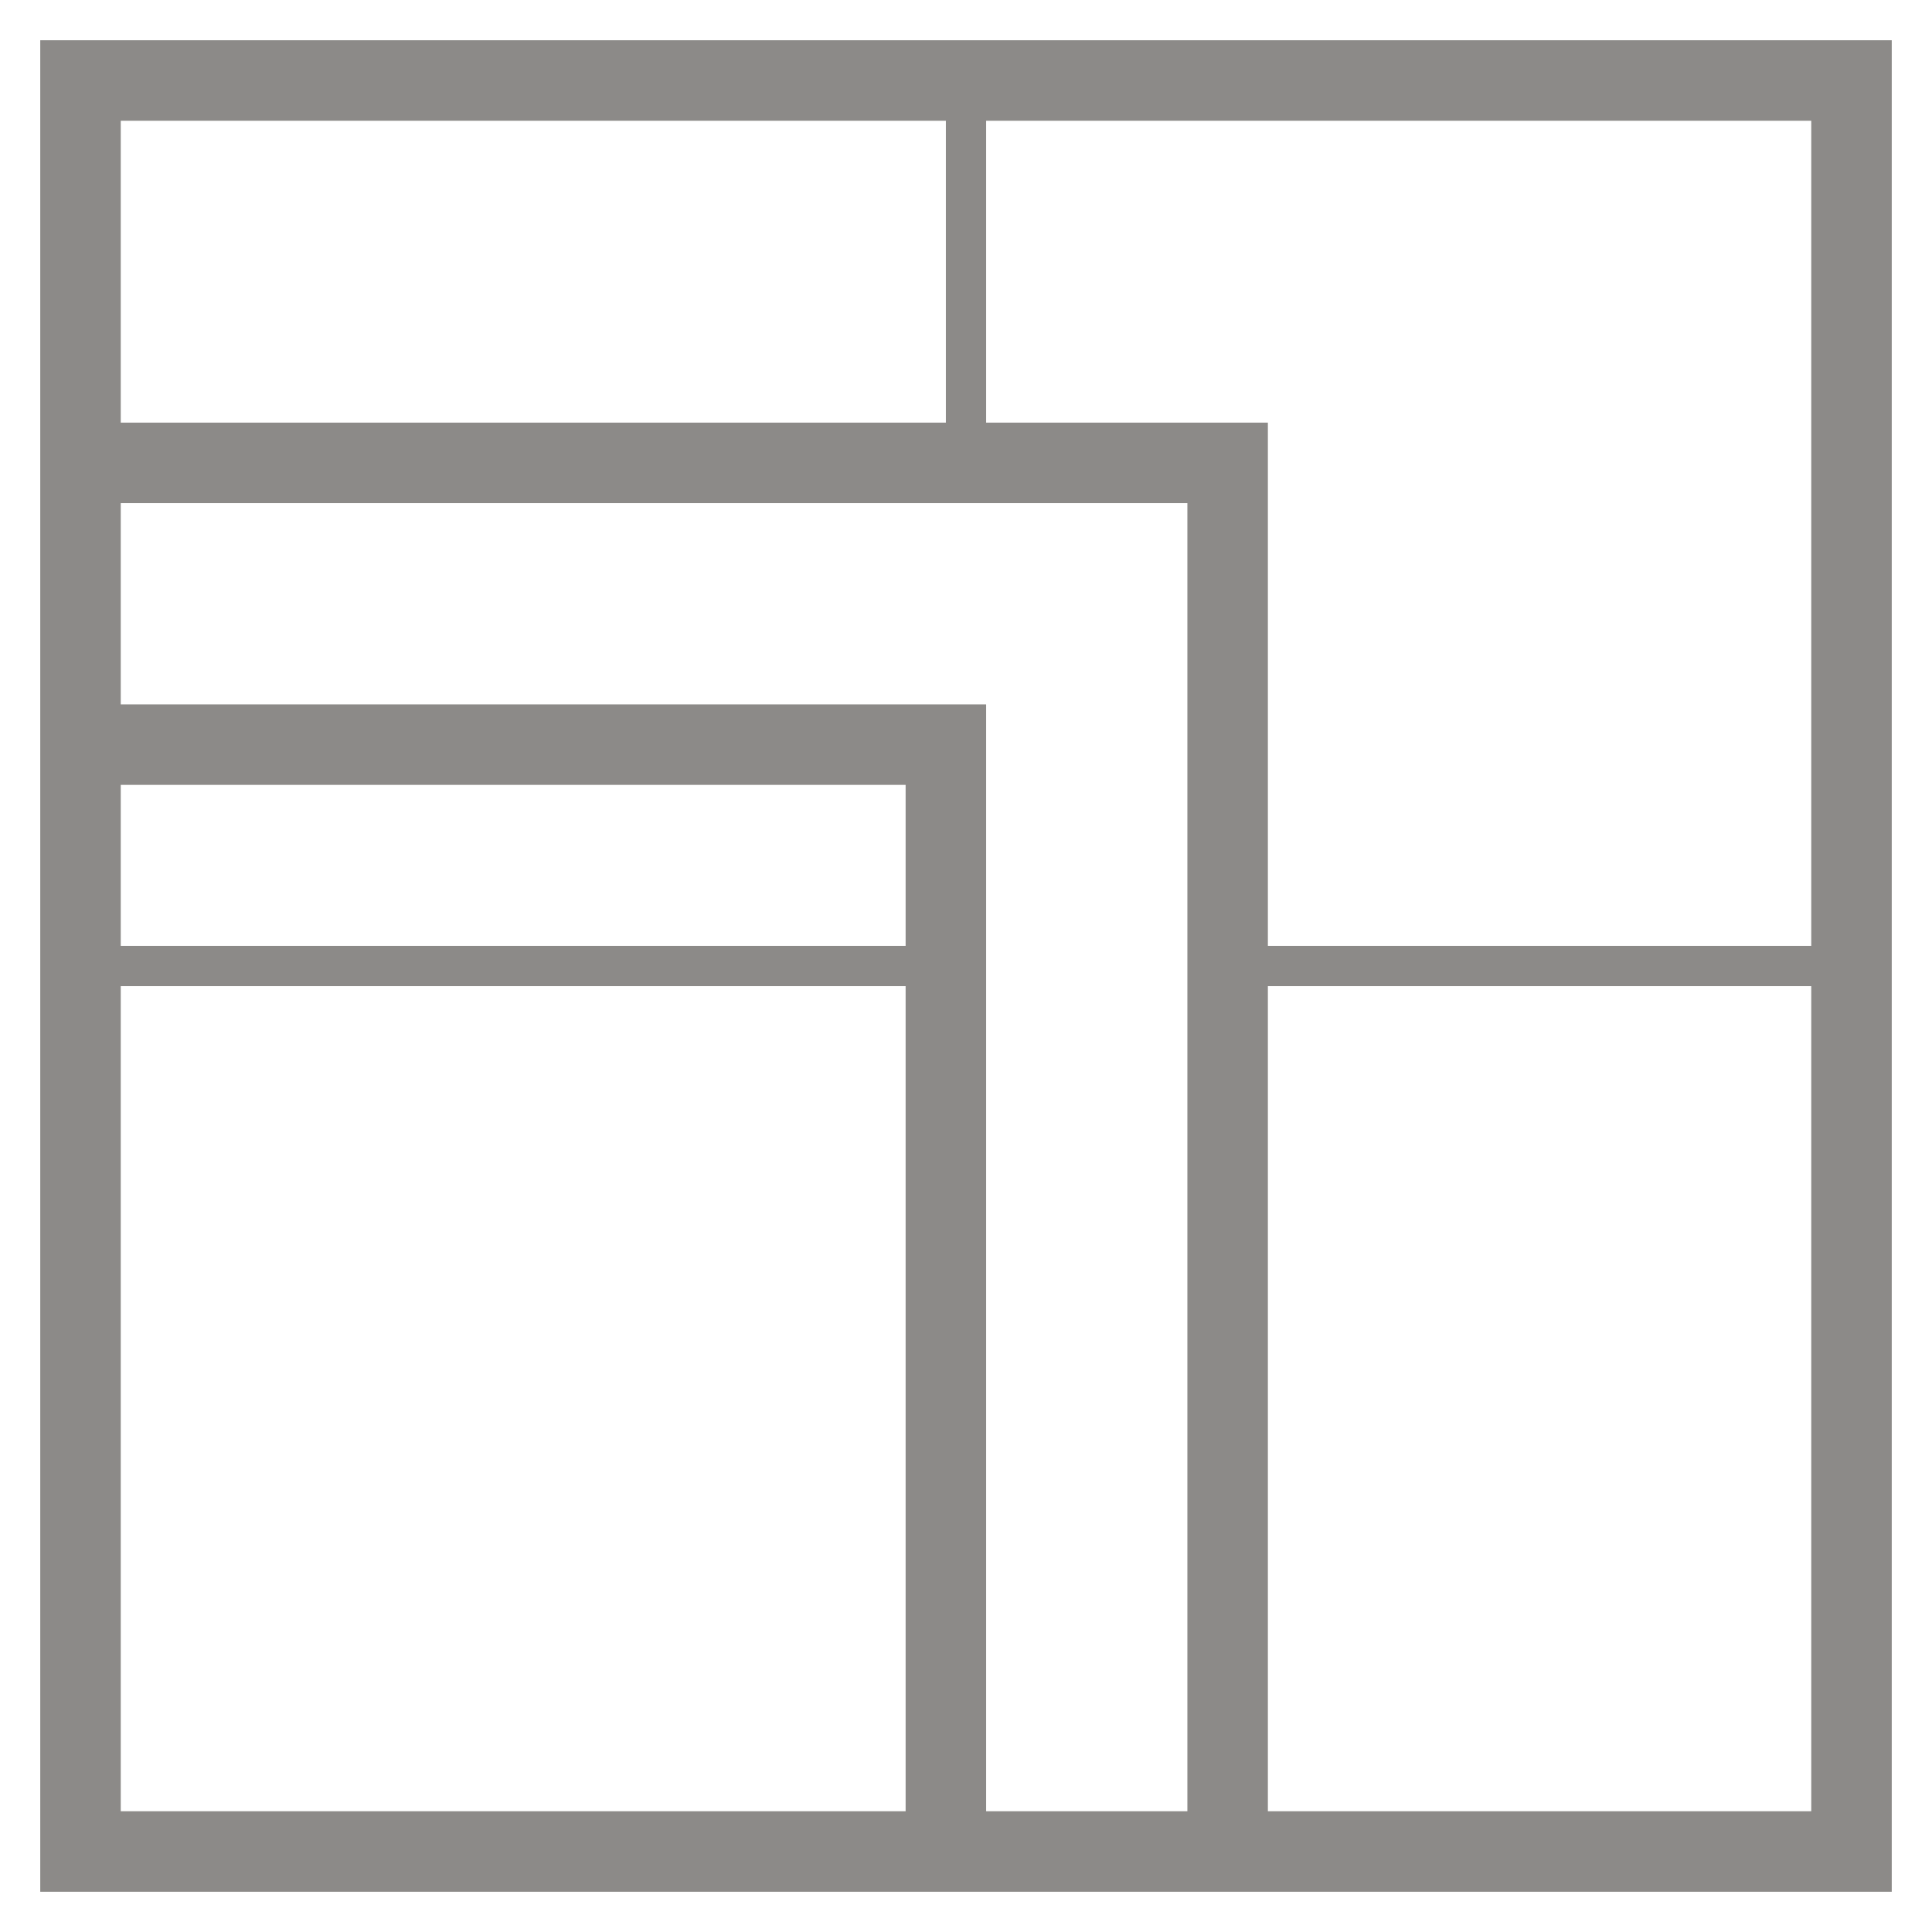
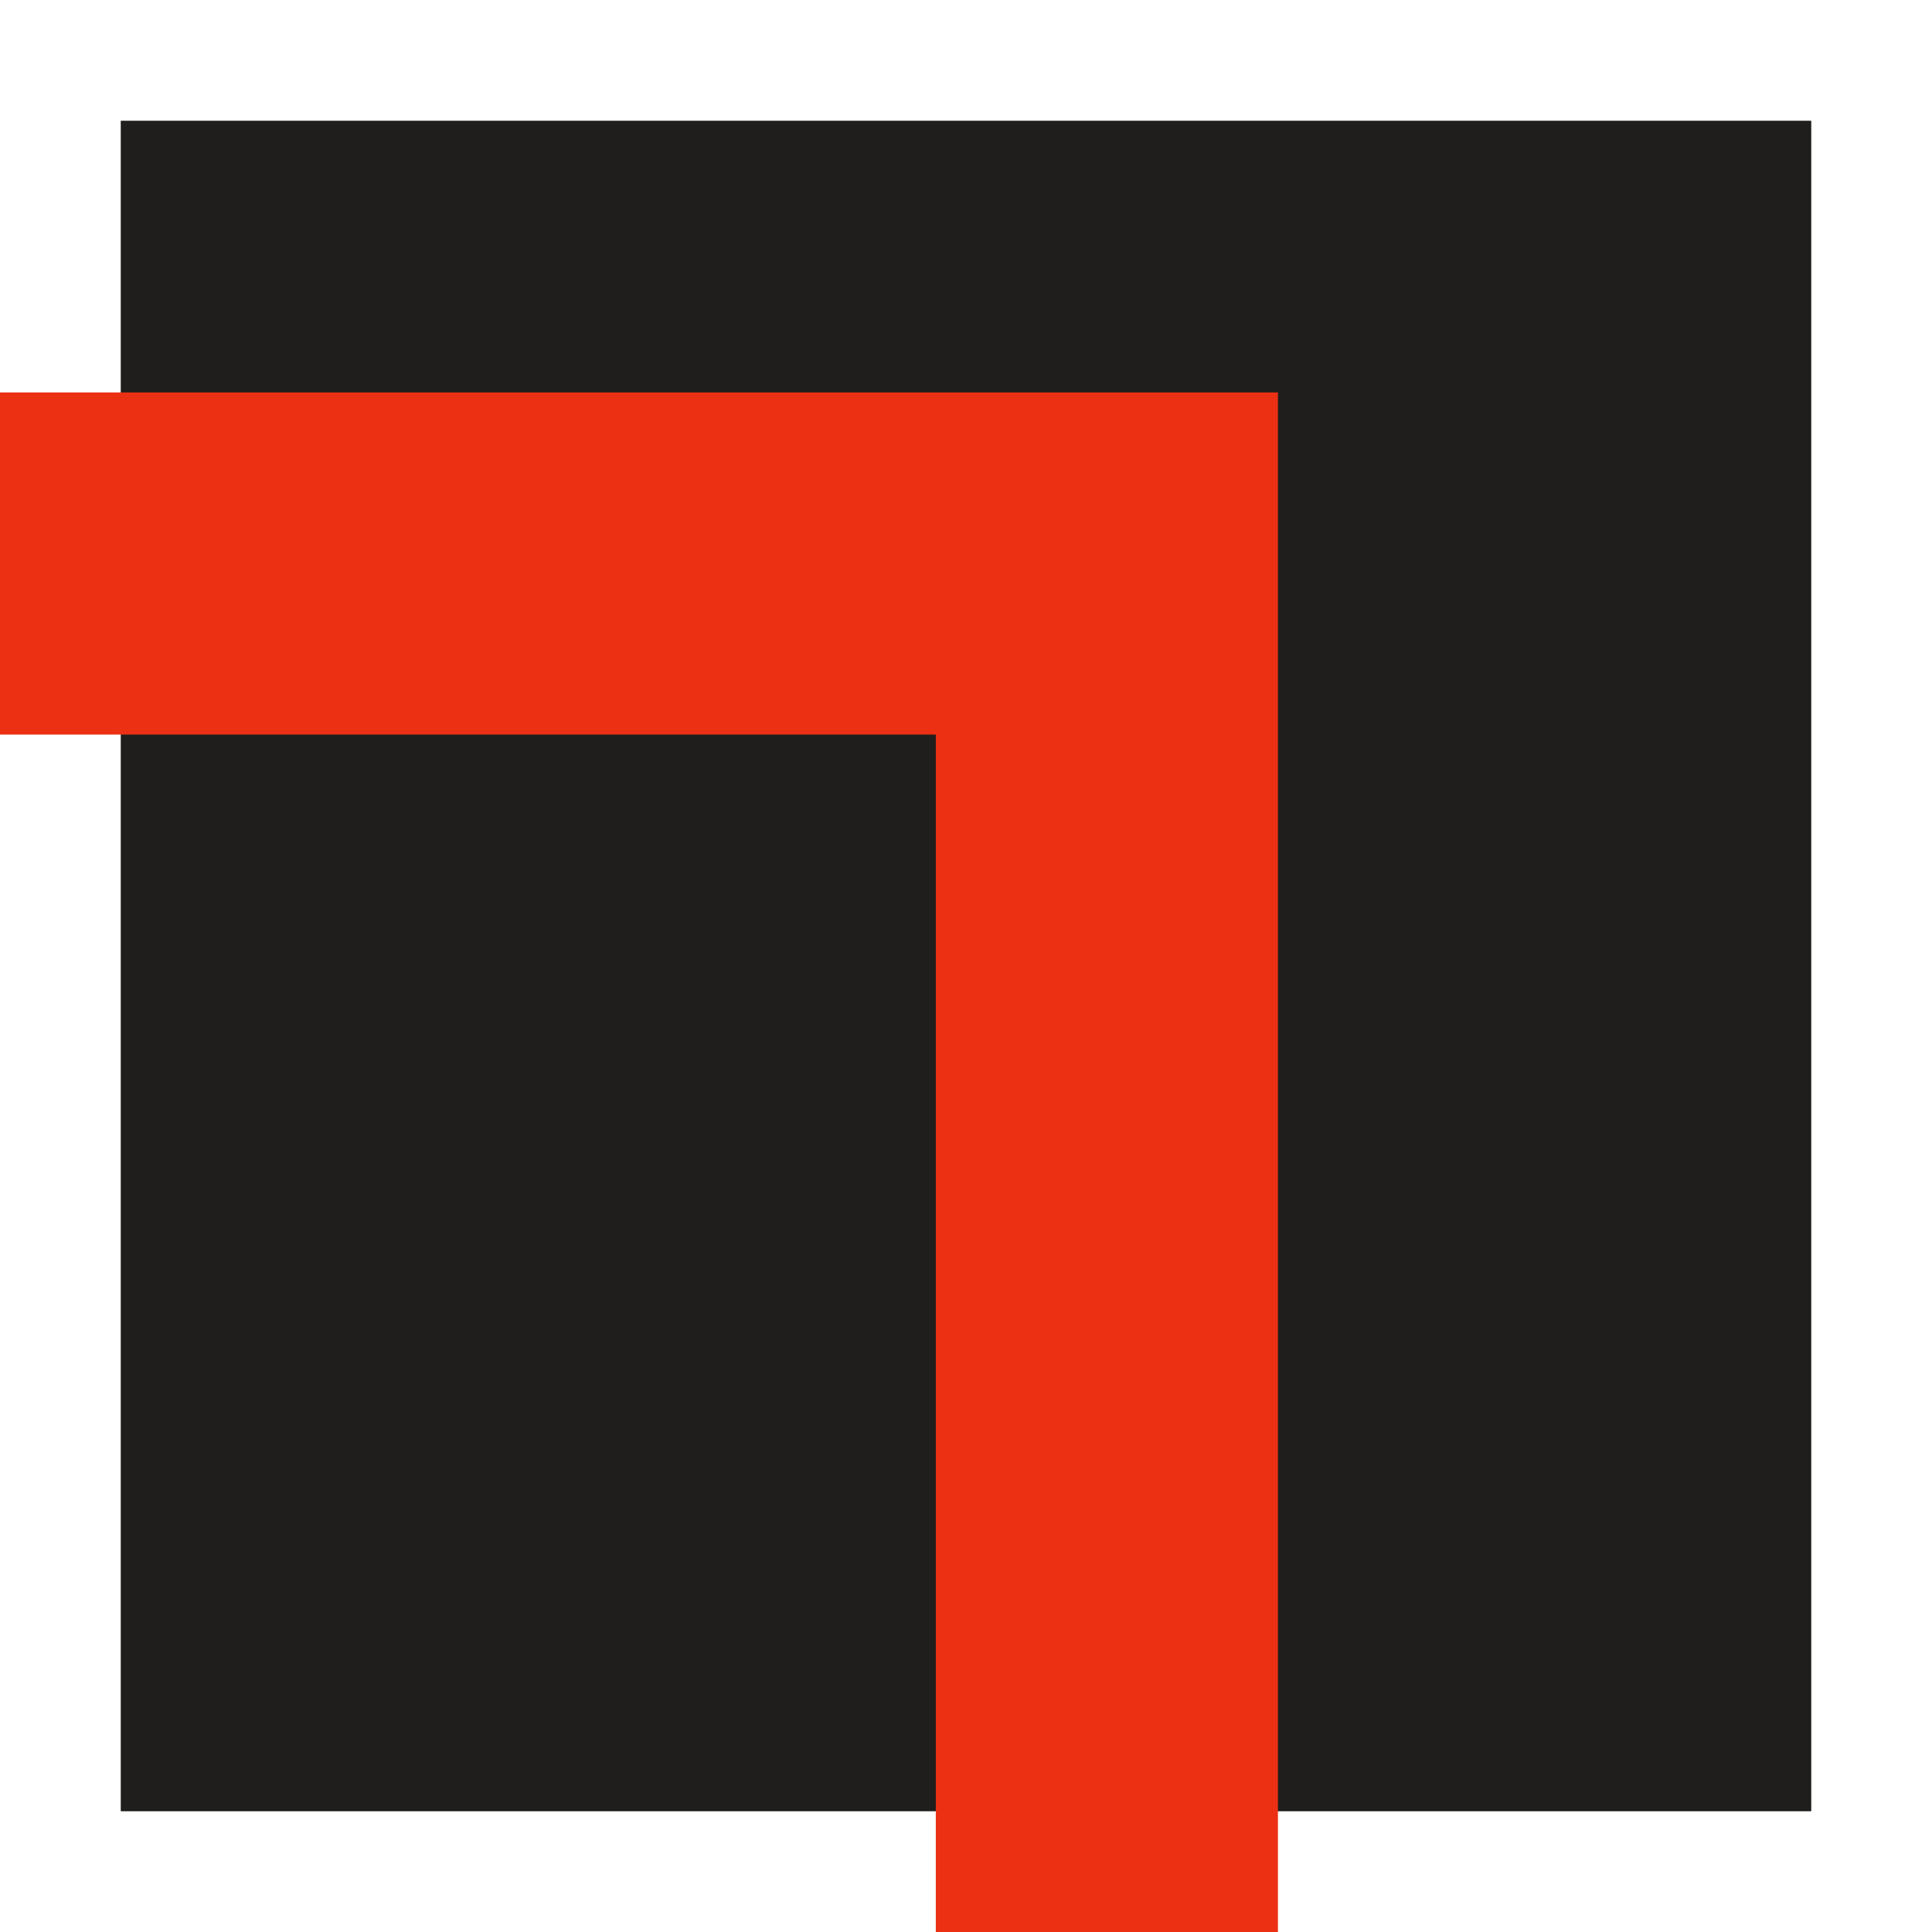
<svg xmlns="http://www.w3.org/2000/svg" viewBox="0 0 48 48">
-   <g fill="none" stroke="#8c8a88" stroke-linecap="square" stroke-linejoin="miter">
-     <rect x="2" y="2" width="44" height="44" stroke-width="2" />
-     <path d="M24 3 V11.5 M3 24 H23.5 M30.5 24 H45" stroke-width="1" />
-     <path d="M3 11.5 H30.5 V45 M3 18.5 H23.5 V45" stroke-width="2" />
-   </g>
+   <rect x="3" y="3" width="42" height="42" fill="#201e1d" />
+   <path d="M0 14 H27.5 V48" fill="none" stroke="#ec3013" stroke-width="8.5" stroke-linejoin="miter" />
</svg>
